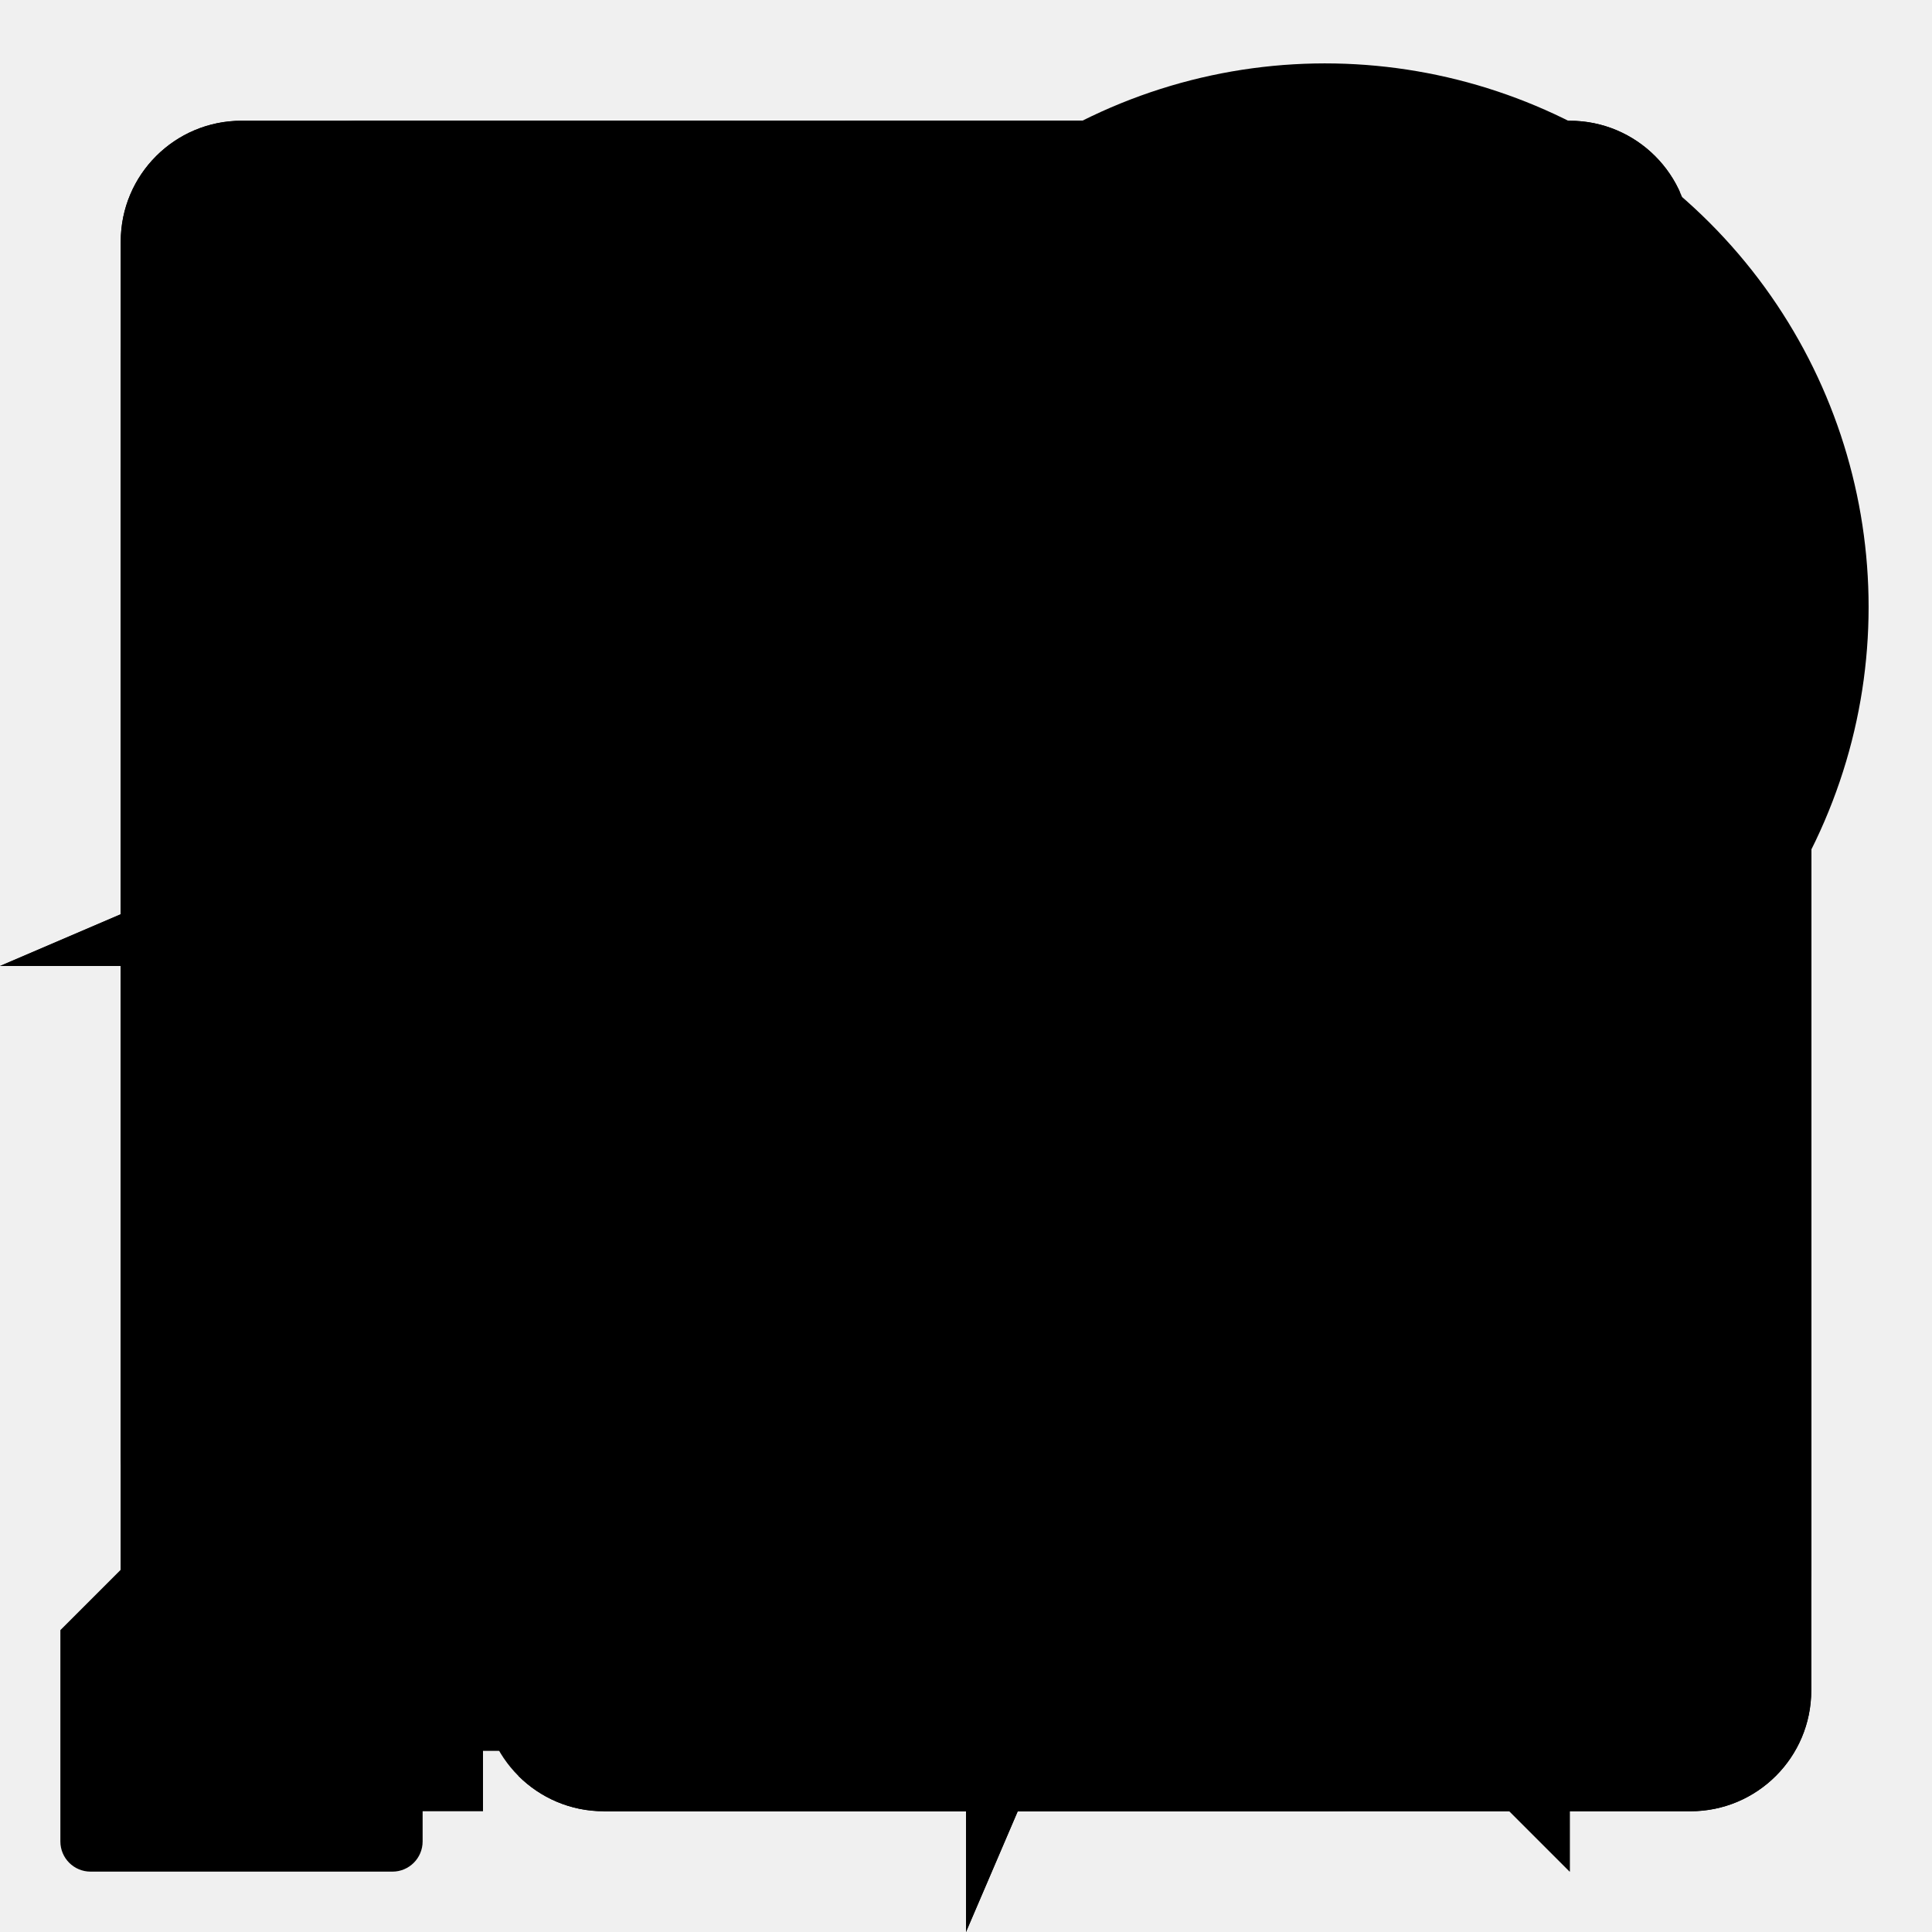
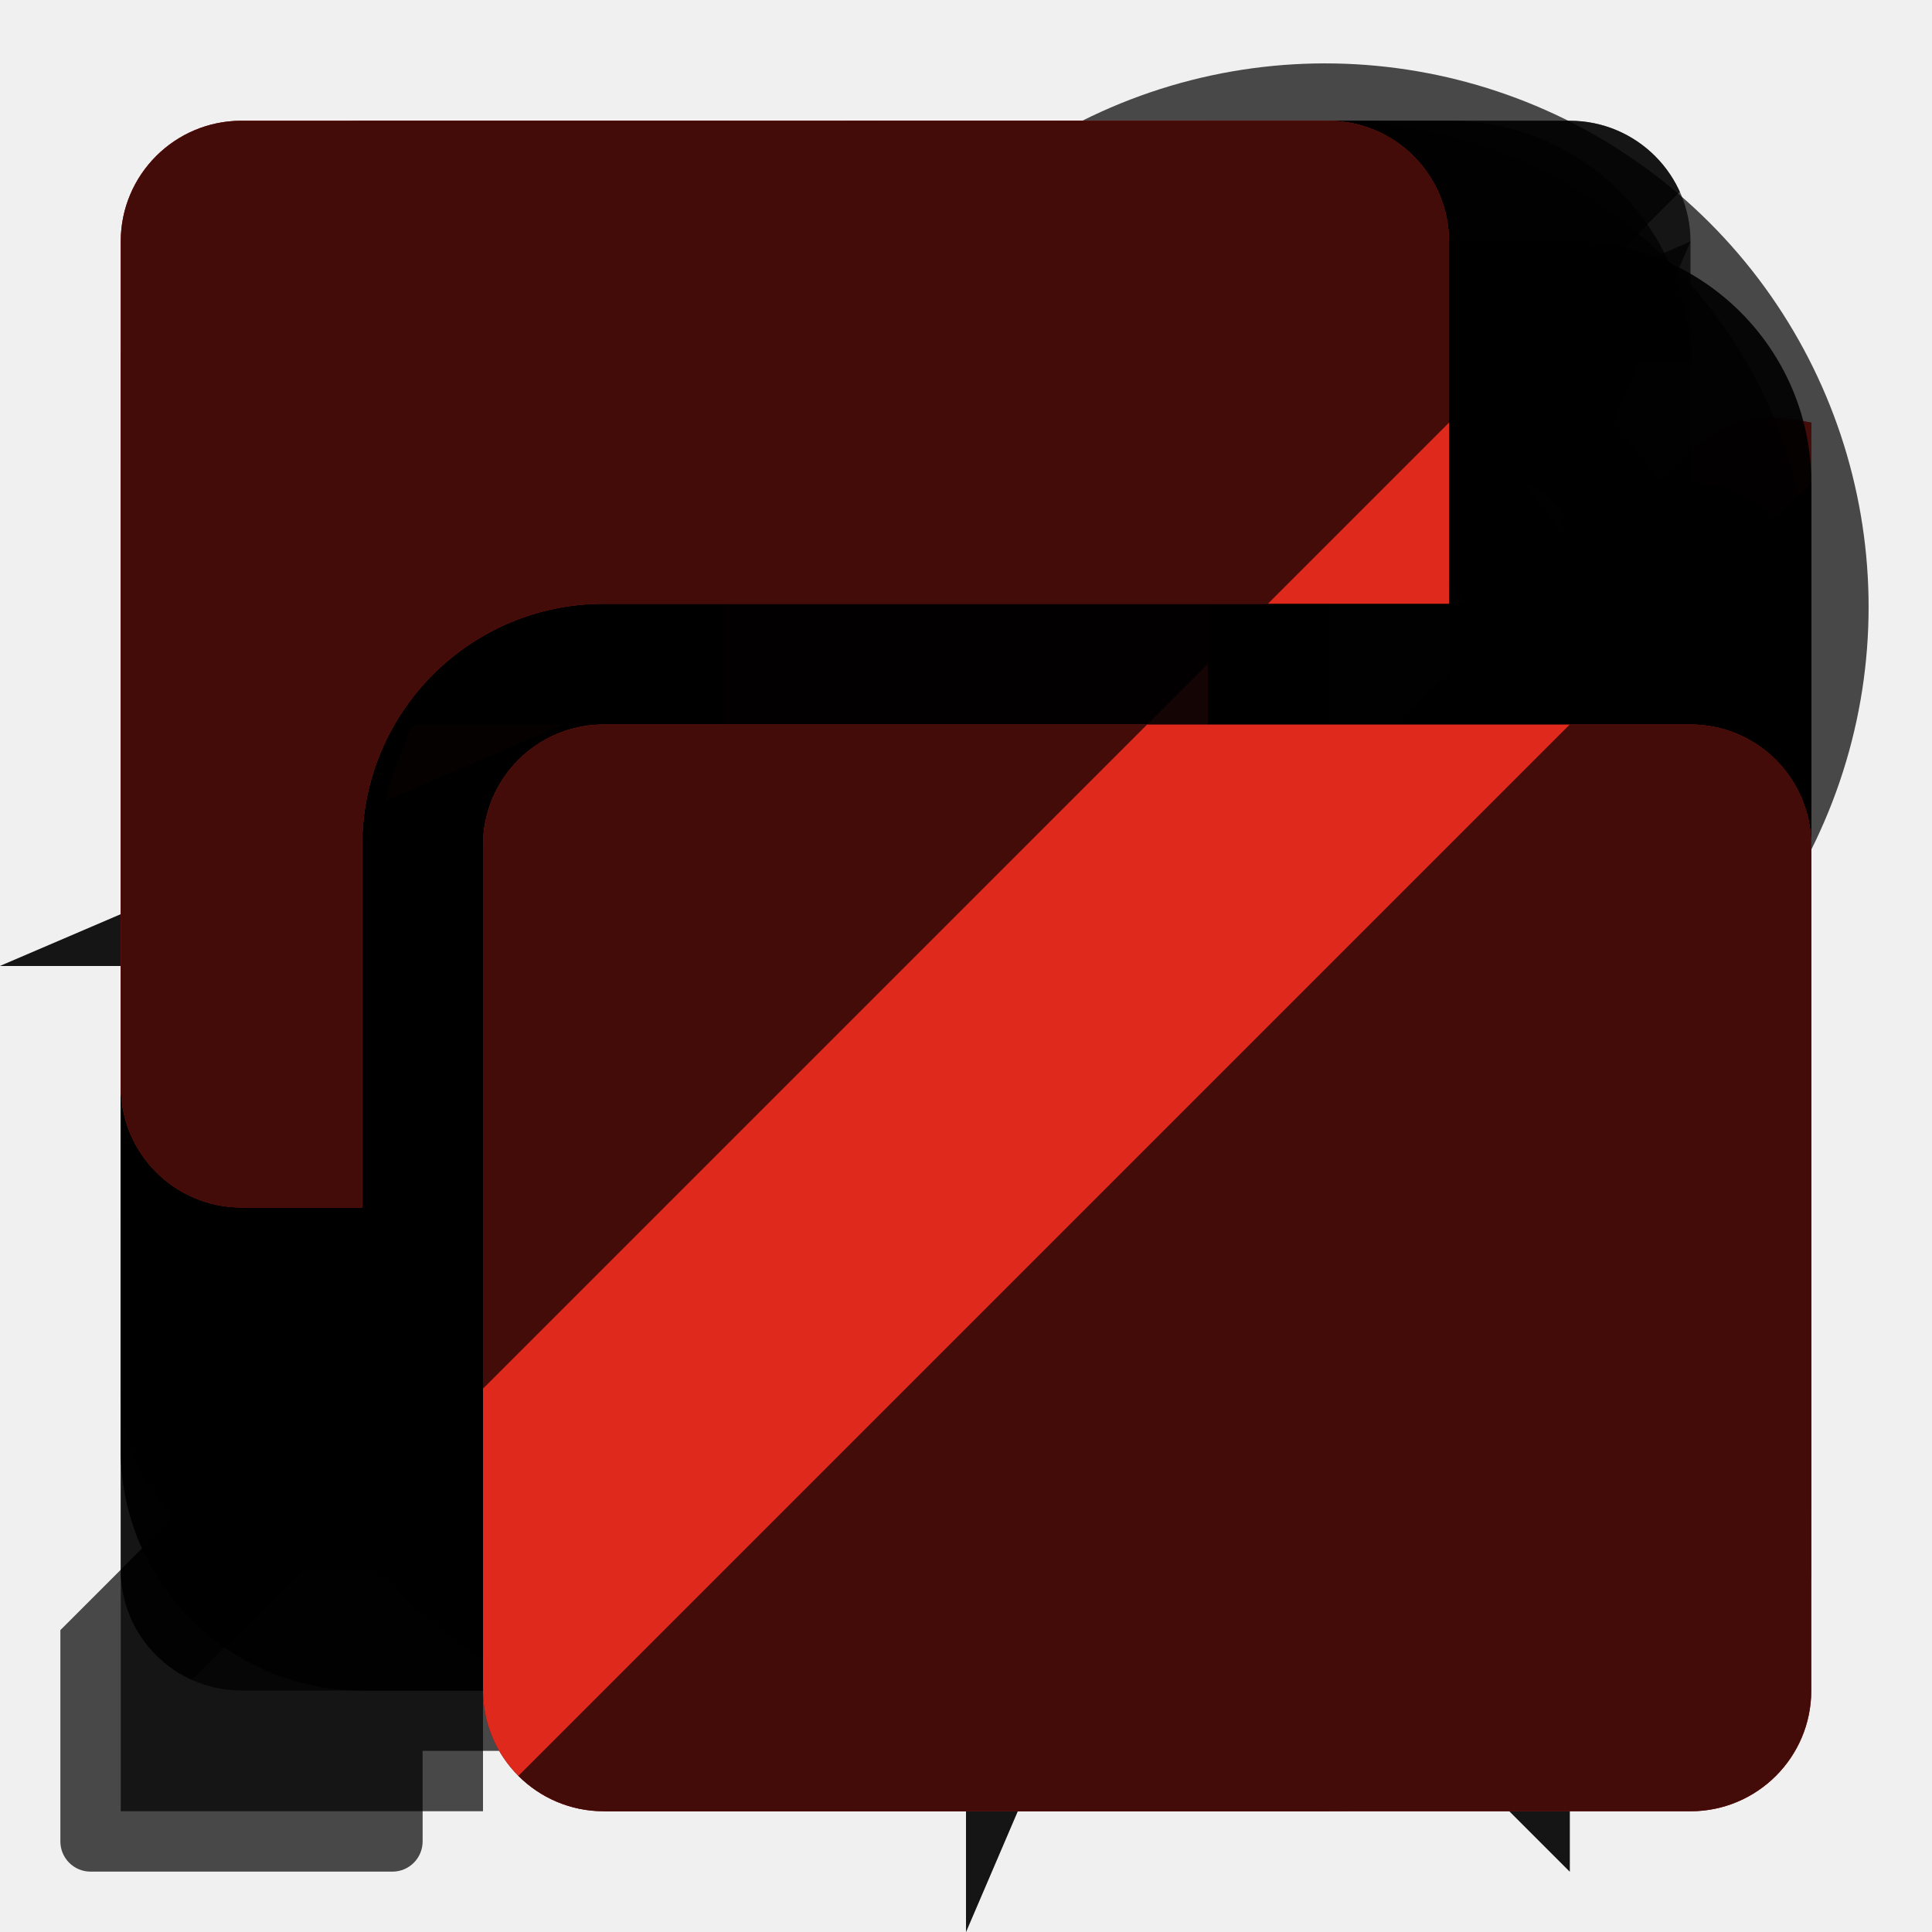
- <svg xmlns="http://www.w3.org/2000/svg" xmlns:xlink="http://www.w3.org/1999/xlink" width="32" height="32" viewBox="0 0 32 32">
+ <svg xmlns="http://www.w3.org/2000/svg" xmlns:xlink="http://www.w3.org/1999/xlink" class="fieldtext" width="32" height="32" viewBox="0 0 32 32">
+   <style>
+ 
+ .fieldtext {
+   fill: -moz-fieldtext;
+   /* The fill-opacity needs to be sufficient for high-contrast settings, and
+      pathological Gtk themes where -moz-fieldtext provides low contrast by
+      default. */
+   fill-opacity: .7;
+ }
+ 
+ 
+ .highlighttext {
+   fill: highlighttext;
+   fill-opacity: 1;
+ }
+ 
+ .black {
+   fill: black;
+   fill-opacity: .6;
+ }
+ 
+ .white {
+   fill: white;
+   fill-opacity: .7;
+ }
+ 
+ </style>
  <style>
    use:not(:target) {
      display: none;
    }
    #strikeout {
      display: none;
    }
    .blocked:target ~ #strikeout {
      display: block;
    }
    .blocked {
      clip-path: url(#clip);
+     }
+ 
+     #plugin-blocked,
+     #plugin-blocked:target ~ #strikeout {
+       fill: #d92215;
+       fill-opacity: 1;
+     }
+ 
+     #camera-sharing,
+     #microphone-sharing,
+     #screen-sharing {
+       fill: rgb(224, 41, 29);
+       fill-opacity: 1;
    }
  </style>
  <defs>
    <path id="camera-icon" d="m 2,23 a 3,3 0 0 0 3,3 l 14,0 a 3,3 0 0 0 3,-3 l 0,-4 6,5.5 c 0.5,0.5 1,0.7 2,0.5 l 0,-18 c -1,-0.2 -1.5,0 -2,0.5 l -6,5.5 0,-4 a 3,3 0 0 0 -3,-3 l -14,0 a 3,3 0 0 0 -3,3 z" />
    <path id="desktop-notification-icon" d="m 2,20 a 4,4 0 0 0 4,4 l 13,0 7,7 0,-7 a 4,4 0 0 0 4,-4 l 0,-12 a 4,4 0 0 0 -4,-4 l -20,0 a 4,4 0 0 0 -4,4 z m 5,-2 a 1,1 0 1 1 0,-2 l 10,0 a 1,1 0 1 1 0,2 z m 0,-4 a 1,1 0 1 1 0,-2 l 14,0 a 1,1 0 1 1 0,2 z m 0,-4 a 1,1 0 1 1 0,-2 l 18,0 a 1,1 0 1 1 0,2 z" />
    <path id="geo-linux-icon" d="m 2,15.9 a 14,14 0 1 1 0,0.2 z m 4,2.1 a 10,10 0 0 0 8,8 l 0,-4 4,0 0,4 a 10,10 0 0 0 8,-8 l -4,0 0,-4 4,0 a 10,10 0 0 0 -8,-8 l 0,4 -4,0 0,-4 a 10,10 0 0 0 -8,8 l 4,0 0,4 z" />
    <path id="geo-linux-detailed-icon" d="m 2,15.9 a 14,14 0 1 1 0,0.2 z m 3,2.1 a 11,11 0 0 0 9,9 l 1,-5 2,0 1,5 a 11,11 0 0 0 9,-9 l -5,-1 0,-2 5,-1 a 11,11 0 0 0 -9,-9 l -1,5 -2,0 -1,-5 a 11,11 0 0 0 -9,9 l 5,1 0,2 z" />
    <path id="geo-osx-icon" d="m 0,16 16,0 0,16 12,-28 z" />
    <path id="geo-windows-icon" d="m 2,14 0,4 2,0 a 12,12 0 0 0 10,10 l 0,2 4,0 0,-2 a 12,12 0 0 0 10,-10 l 2,0 0,-4 -2,0 a 12,12 0 0 0 -10,-10 l 0,-2 -4,0 0,2 a 12,12 0 0 0 -10,10 z m 4,1.9 a 10,10 0 1 1 0,0.2 z m 4,0 a 6,6 0 1 1 0,0.2 z" />
    <path id="geo-windows-detailed-icon" d="m 2,14.5 0,3 2,0.5 a 12,12 0 0 0 10,10 l 0.5,2 3,0 0.5,-2 a 12,12 0 0 0 10,-10 l 2,-0.5 0,-3 -2,-0.5 a 12,12 0 0 0 -10,-10 l -0.5,-2 -3,0 -0.5,2 a 12,12 0 0 0 -10,10 z m 4,1.4 a 10,10 0 1 1 0,0.2 z m 3,0 a 7,7 0 1 1 0,0.2 z" />
    <path id="indexedDB-icon" d="m 2,24 a 4,4 0 0 0 4,4 l 2,0 0,-4 -2,0 0,-16 20,0 0,16 -2,0 0,4 2,0 a 4,4 0 0 0 4,-4 l 0,-16 a 4,4 0 0 0 -4,-4 l -20,0 a 4,4 0 0 0 -4,4 z m 8,-2 6,7 6,-7 -4,0 0,-8 -4,0 0,8 z" />
    <path id="login-icon" d="m 2,26 0,4 6,0 0,-2 2,0 0,-2 1,0 0,-1 2,0 0,-3 2,0 2.5,-2.5 1.5,1.5 3,-3 a 8,8 0 1 0 -8,-8 l -3,3 2,2 z m 20,-18.1 a 2,2 0 1 1 0,0.2 z" />
    <path id="login-detailed-icon" d="m 1,27 0,3.5 a 0.5,0.5 0 0 0 0.5,0.5 l 5,0 a 0.5,0.5 0 0 0 0.5,-0.5 l 0,-1.5 1.5,0 a 0.5,0.5 0 0 0 0.5,-0.5 l 0,-1.5 1,0 a 0.5,0.5 0 0 0 0.5,-0.5 l 0,-1 1,0 a 0.5,0.5 0 0 0 0.5,-0.5 l 0,-2 2,0 2.5,-2.5 q 0.5,-0.5 1,0 l 1,1 c 0.5,0.5 1,0.5 1.5,-0.5 l 1,-2 a 9,9 0 1 0 -8,-8 l -2,1 c -1,0.5 -1,1 -0.5,1.5 l 1.5,1.5 q 0.5,0.5 0,1 z m 21,-19.1 a 2,2 0 1 1 0,0.2 z" />
    <path id="microphone-icon" d="m 8,14 0,4 a 8,8 0 0 0 6,7.7 l 0,2.3 -2,0 a 2,2 0 0 0 -2,2 l 12,0 a 2,2 0 0 0 -2,-2 l -2,0 0,-2.3 a 8,8 0 0 0 6,-7.7 l 0,-4 -2,0 0,4 a 6,6 0 0 1 -12,0 l 0,-4 z m 4,4 a 4,4 0 0 0 8,0 l 0,-12 a 4,4 0 0 0 -8,0 z" />
    <path id="microphone-detailed-icon" d="m 8,18 a 8,8 0 0 0 6,7.7 l 0,2.3 -1,0 a 3,2 0 0 0 -3,2 l 12,0 a 3,2 0 0 0 -3,-2 l -1,0 0,-2.3 a 8,8 0 0 0 6,-7.7 l 0,-4 a 1,1 0 0 0 -2,0 l 0,4 a 6,6 0 0 1 -12,0 l 0,-4 a 1,1 0 0 0 -2,0 z m 4,0 a 4,4 0 0 0 8,0 l 0,-12 a 4,4 0 0 0 -8,0 z" />
    <path id="plugin-icon" d="m 2,26 a 2,2 0 0 0 2,2 l 24,0 a 2,2 0 0 0 2,-2 l 0,-16 a 2,2 0 0 0 -2,-2 l -24,0 a 2,2 0 0 0 -2,2 z m 2,-20 10,0 0,-2 a 2,2 0 0 0 -2,-2 l -6,0 a 2,2 0 0 0 -2,2 z m 14,0 10,0 0,-2 a 2,2 0 0 0 -2,-2 l -6,0 a 2,2 0 0 0 -2,2 z" />
-     <path id="pointerLock-icon" d="m 8,24 6,-5 5,10 4,-2 -5,-10 7,-1 -17,-14 z" />
    <path id="popup-icon" d="m 2,24 a 4,4 0 0 0 4,4 l 8,0 a 10,10 0 0 1 -2,-4 l -4,0 a 2,2 0 0 1 -2,-2 l 0,-12 18,0 0,2 a 10,10 0 0 1 4,2 l 0,-8 a 4,4 0 0 0 -4,-4 l -18,0 a 4,4 0 0 0 -4,4 z m 12,-2.1 a 8,8 0 1 1 0,0.2 m 10.7,-4.3 a 5,5 0 0 0 -6.9,6.9 z m -5.4,8.4 a 5,5 0 0 0 6.9,-6.9 z" />
    <path id="screen-icon" d="m 2,18 a 2,2 0 0 0 2,2 l 2,0 0,-6 a 4,4 0 0 1 4,-4 l 14,0 0,-6 a 2,2 0 0 0 -2,-2 l -18,0 a 2,2 0 0 0 -2,2 z m 6,10 a 2,2 0 0 0 2,2 l 18,0 a 2,2 0 0 0 2,-2 l 0,-14 a 2,2 0 0 0 -2,-2 l -18,0 a 2,2 0 0 0 -2,2 z" />
    <clipPath id="clip">
      <path d="m 0,0 0,31 31,-31 z m 6,32 26,0 0,-26 z" />
    </clipPath>
  </defs>
  <use id="camera" xlink:href="#camera-icon" />
+   <use id="camera-sharing" xlink:href="#camera-icon" />
  <use id="camera-blocked" class="blocked" xlink:href="#camera-icon" />
  <use id="desktop-notification" xlink:href="#desktop-notification-icon" />
  <use id="desktop-notification-blocked" class="blocked" xlink:href="#desktop-notification-icon" />
  <use id="geo-osx" xlink:href="#geo-osx-icon" />
  <use id="geo-osx-blocked" class="blocked" xlink:href="#geo-osx-icon" />
  <use id="geo-linux" xlink:href="#geo-linux-icon" />
  <use id="geo-linux-blocked" class="blocked" xlink:href="#geo-linux-icon" />
  <use id="geo-linux-detailed" xlink:href="#geo-linux-detailed-icon" />
  <use id="geo-windows" xlink:href="#geo-windows-icon" />
  <use id="geo-windows-blocked" class="blocked" xlink:href="#geo-windows-icon" />
  <use id="geo-windows-detailed" xlink:href="#geo-windows-detailed-icon" />
  <use id="indexedDB" xlink:href="#indexedDB-icon" />
  <use id="indexedDB-blocked" class="blocked" xlink:href="#indexedDB-icon" />
  <use id="login" xlink:href="#login-icon" />
  <use id="login-detailed" xlink:href="#login-detailed-icon" />
  <use id="microphone" xlink:href="#microphone-icon" />
+   <use id="microphone-sharing" xlink:href="#microphone-icon" />
  <use id="microphone-blocked" class="blocked" xlink:href="#microphone-icon" />
  <use id="microphone-detailed" xlink:href="#microphone-detailed-icon" />
  <use id="plugin" xlink:href="#plugin-icon" />
  <use id="plugin-blocked" class="blocked" xlink:href="#plugin-icon" />
-   <use id="pointerLock" xlink:href="#pointerLock-icon" />
-   <use id="pointerLock-blocked" class="blocked" xlink:href="#pointerLock-icon" />
  <use id="popup" xlink:href="#popup-icon" />
  <use id="screen" xlink:href="#screen-icon" />
+   <use id="screen-sharing" xlink:href="#screen-icon" />
  <use id="screen-blocked" class="blocked" xlink:href="#screen-icon" />
  <path id="strikeout" d="m 2,28 2,2 26,-26 -2,-2 z" />
</svg>
